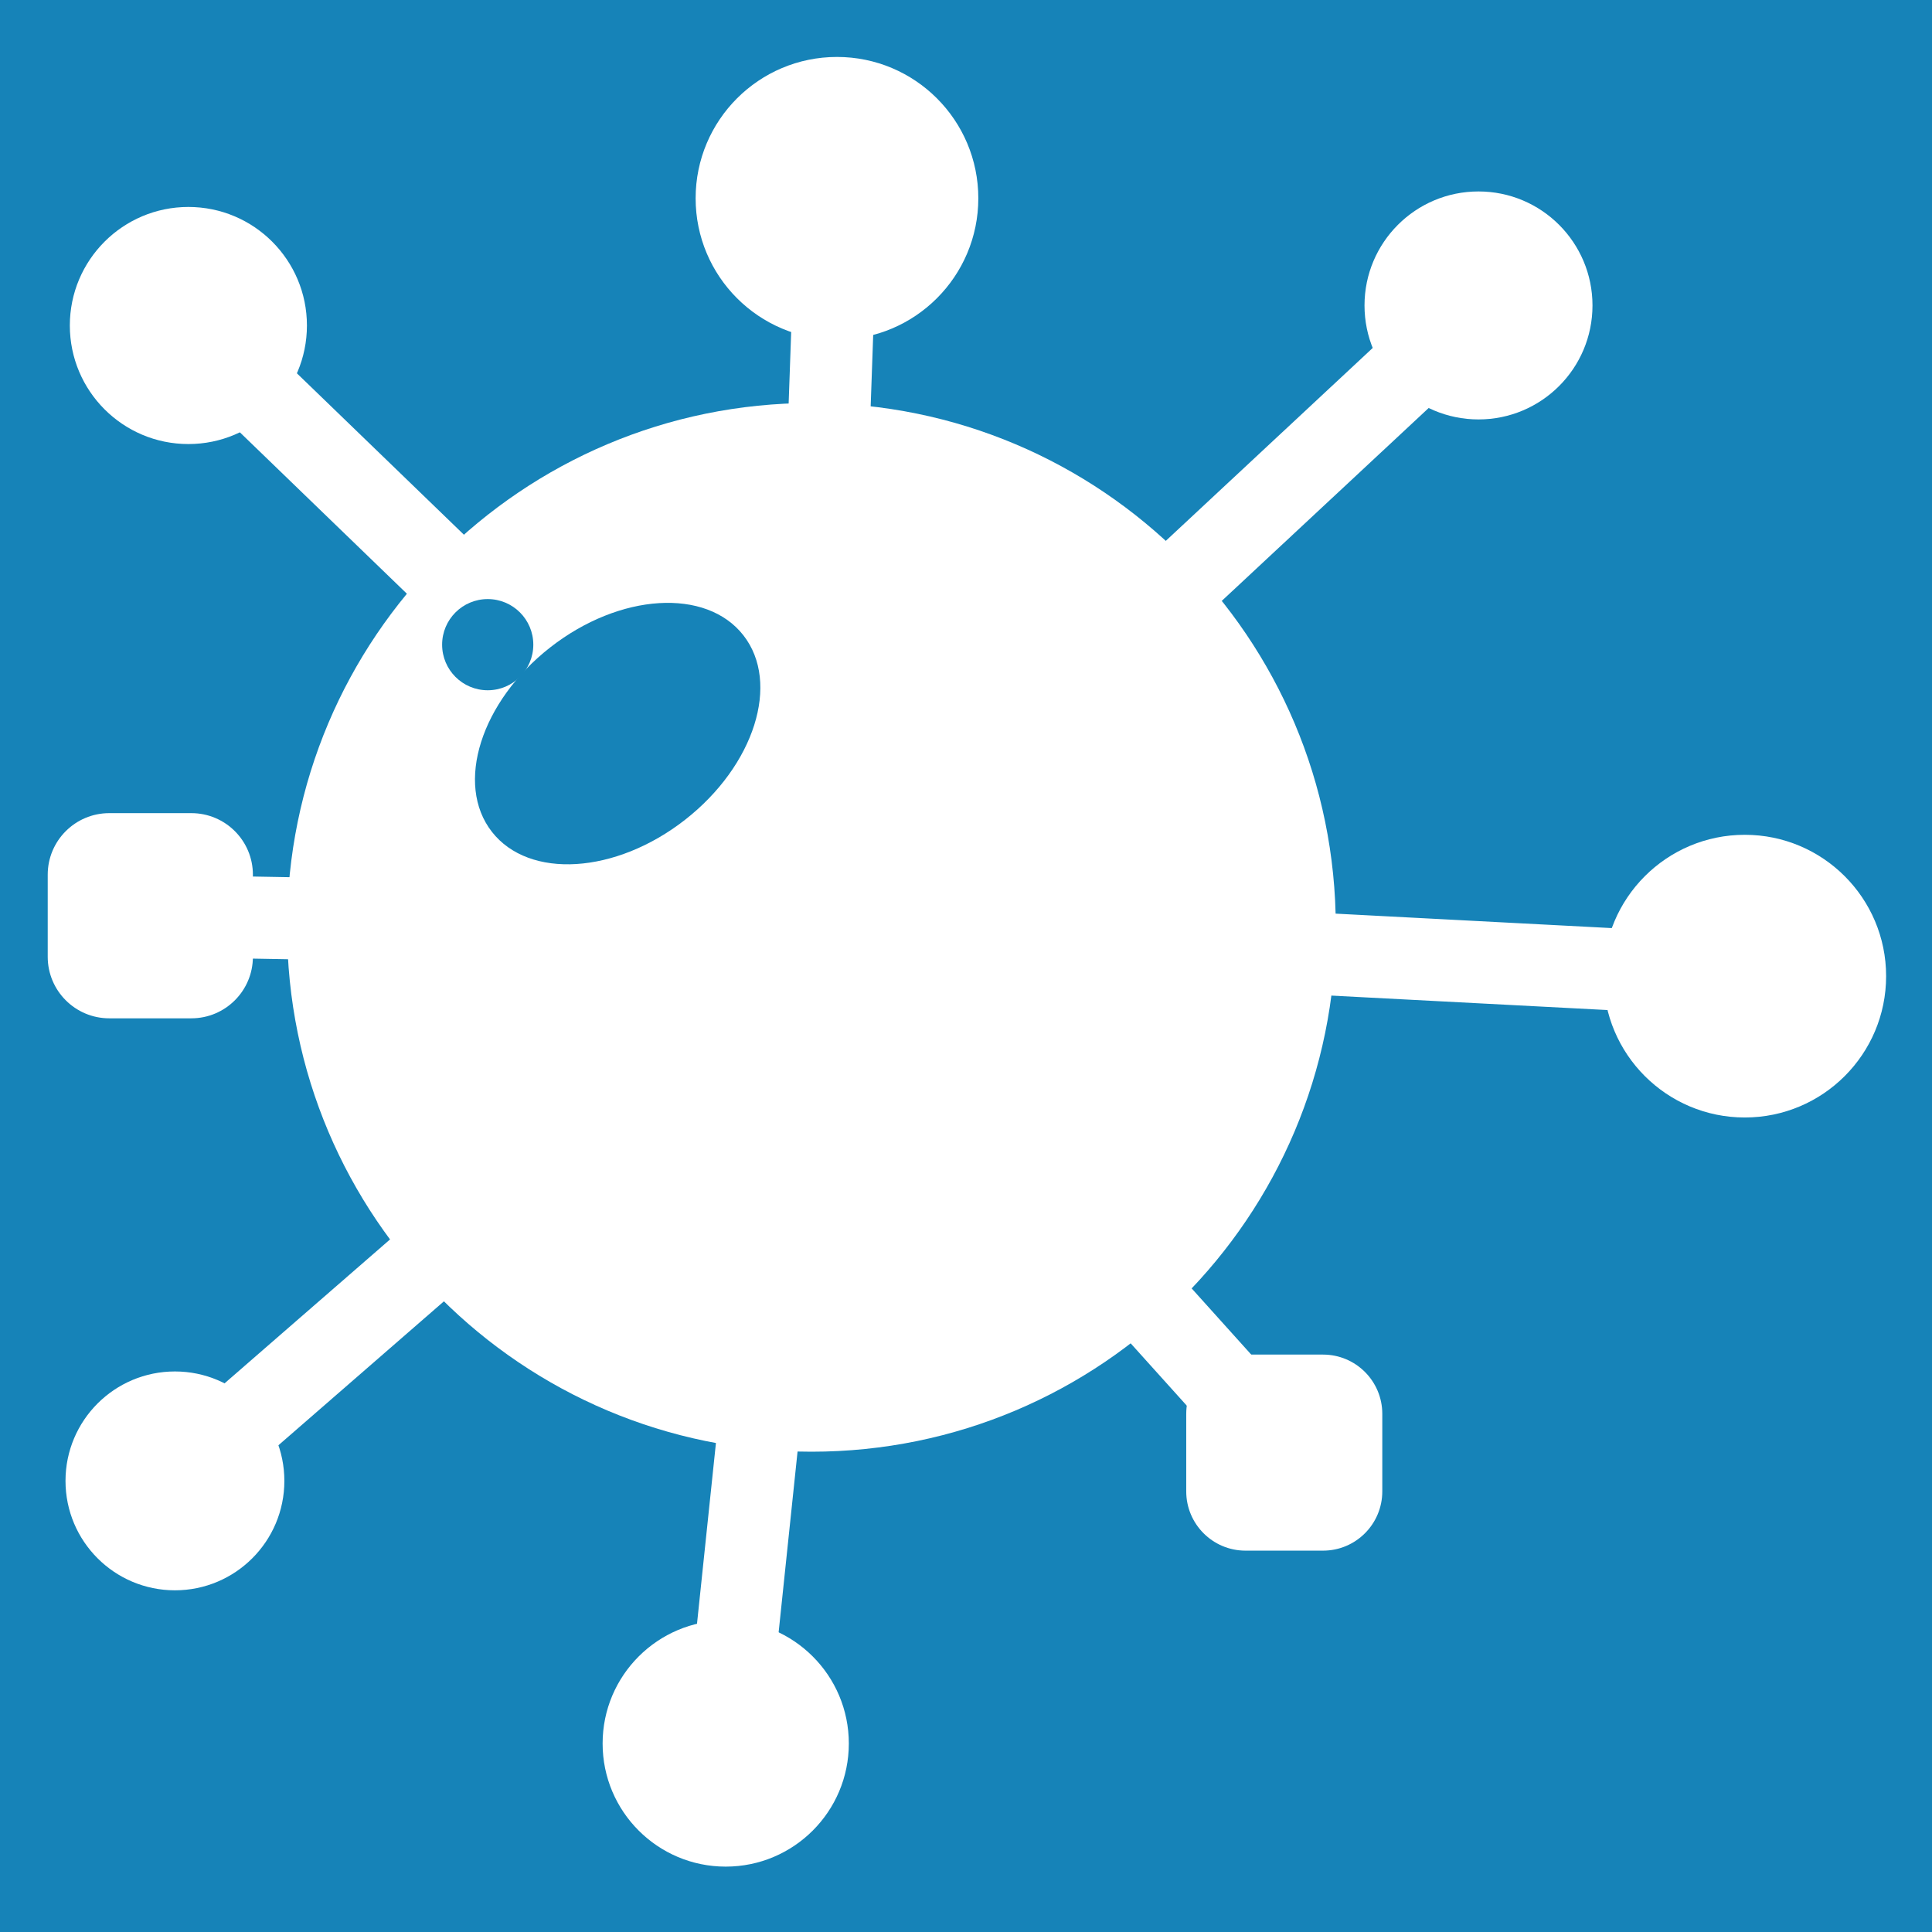
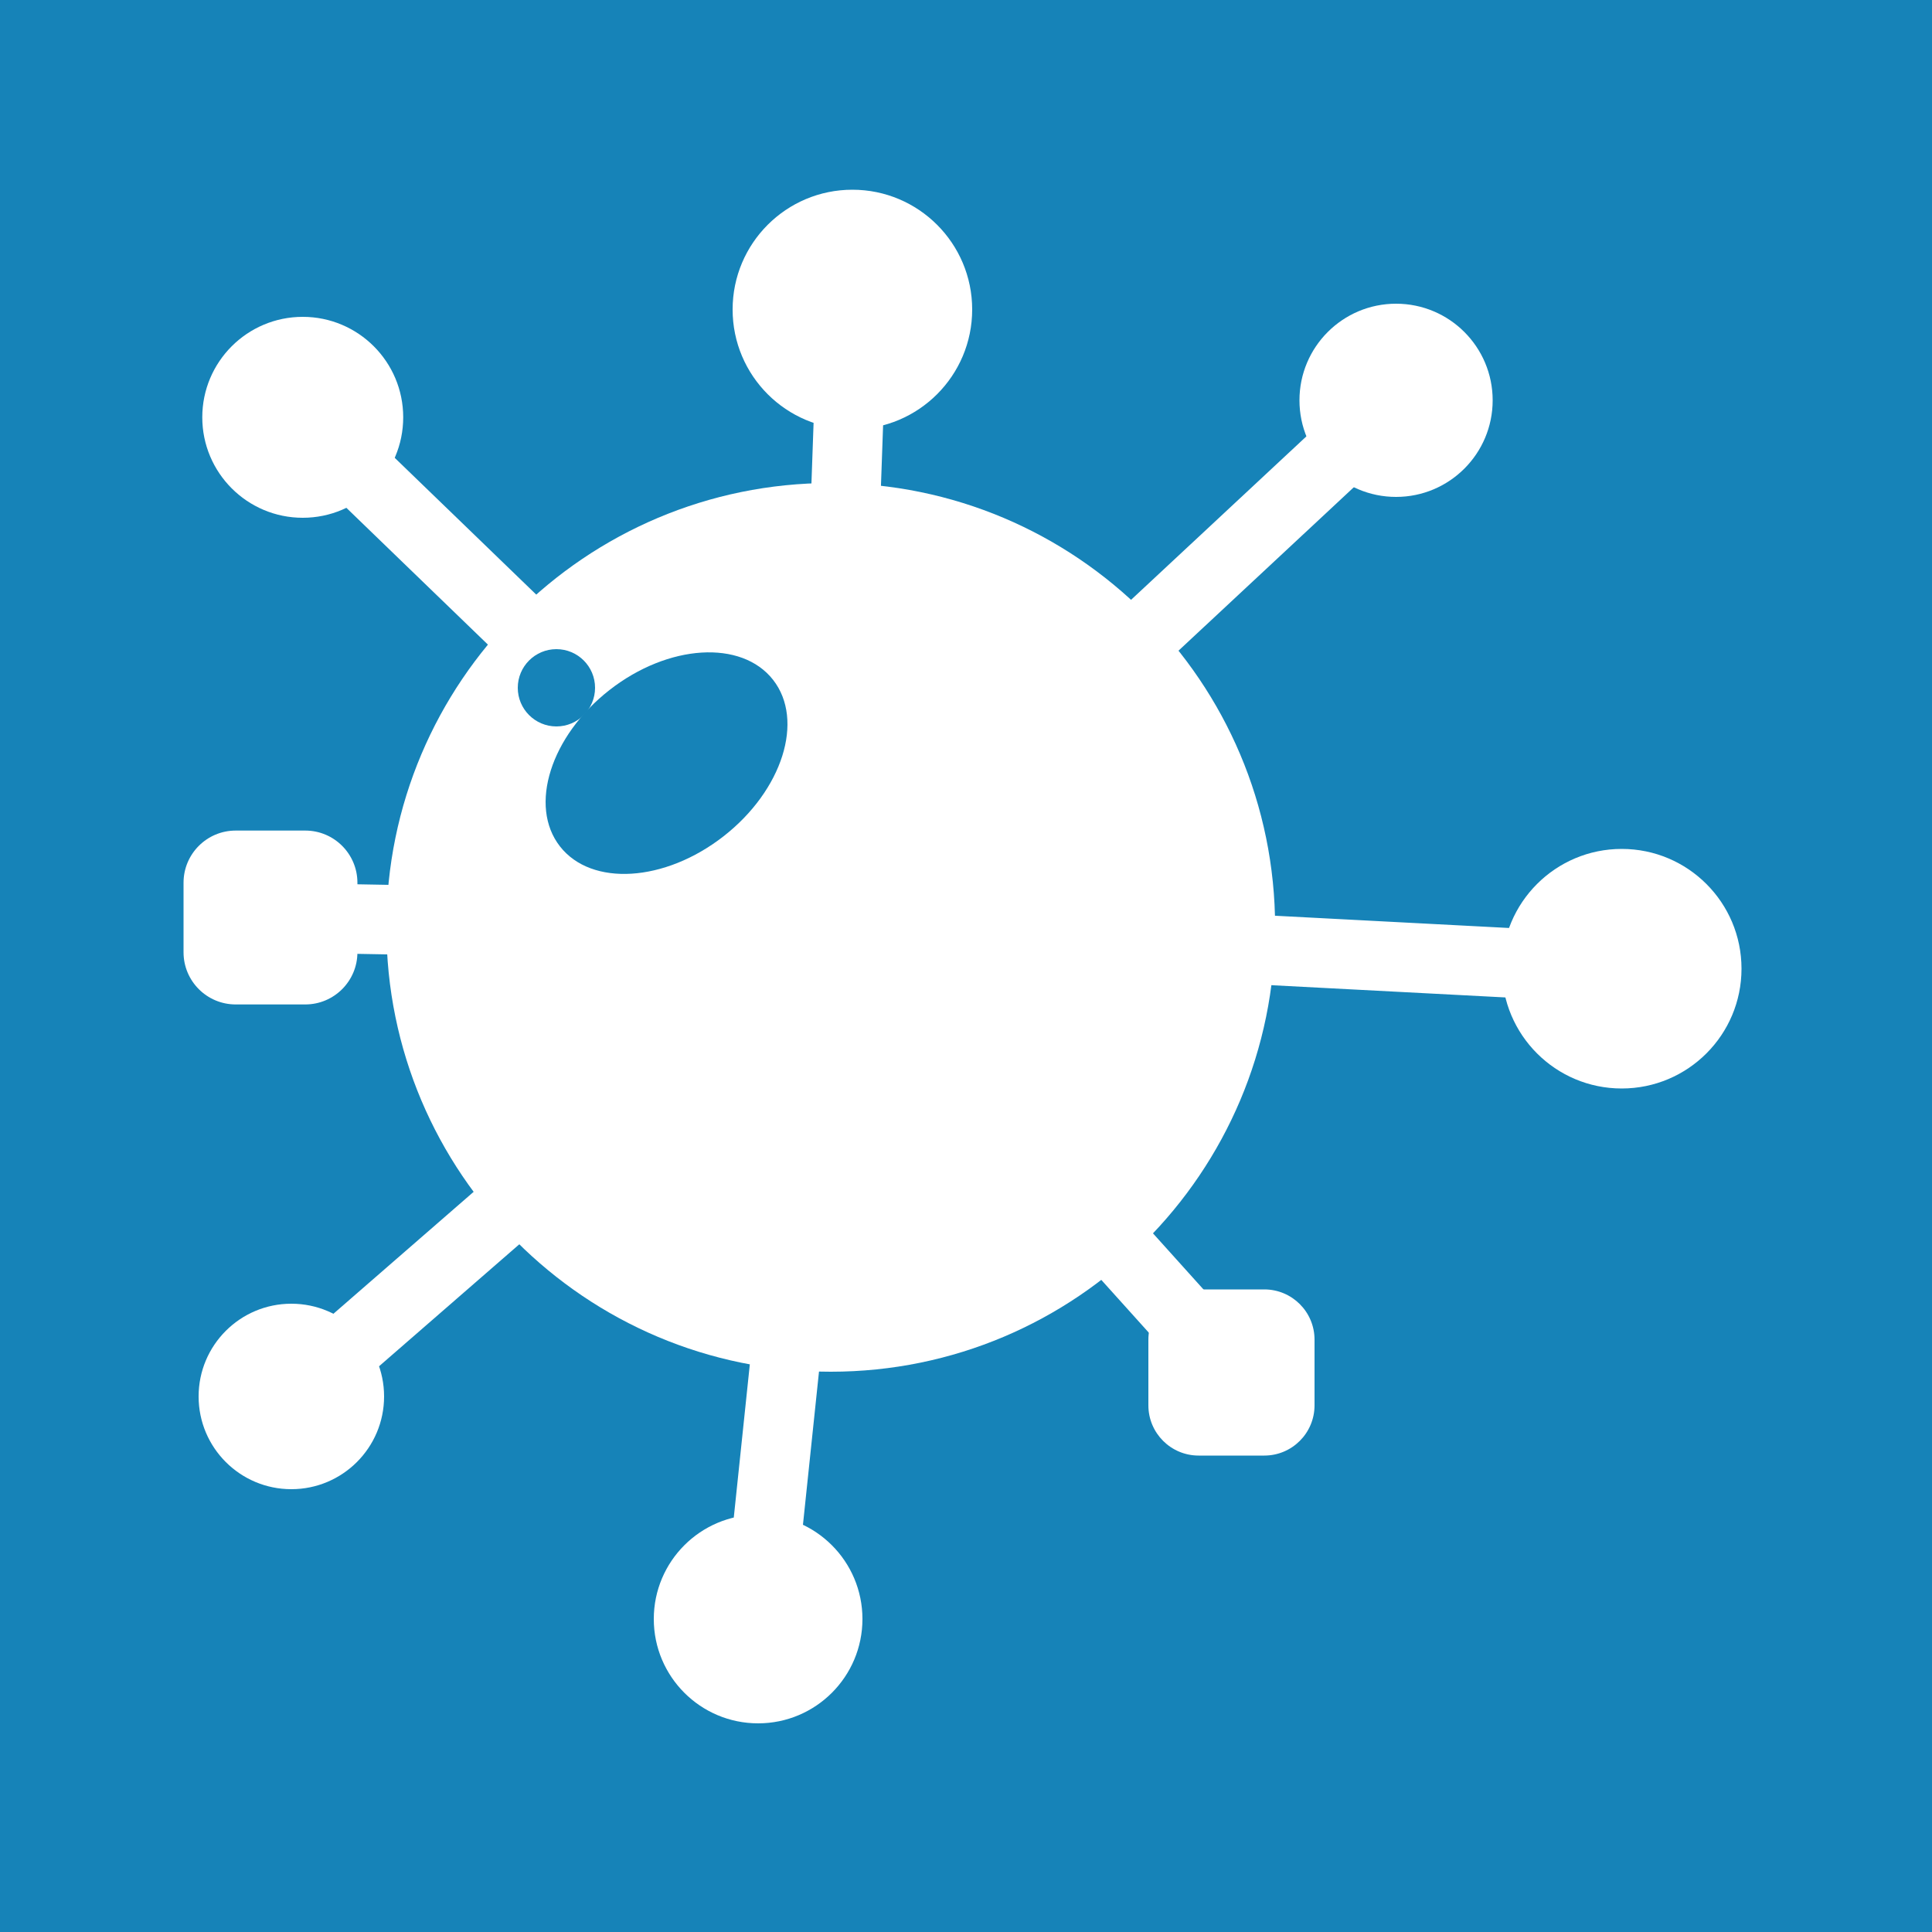
<svg xmlns="http://www.w3.org/2000/svg" viewBox="0 0 100 100">
  <rect width="100" height="100" fill="#1683B8" />
-   <g transform="translate(-17,-11) scale(1.18)">
+   <g transform="translate(-7,-2) scale(1.0)">
    <path d="M 63.90 37.04 L 79.26 22.72 M 68.97 50.99 L 90.94 52.14 M 50.66 31.01 L 51.12 18.02 M 36.33 36.80 L 22.67 23.60 M 62.71 64.12 L 70.74 73.04 M 48.01 68.90 L 46.24 85.80 M 31.00 49.67 L 21.00 49.49 M 35.66 62.47 L 22.08 74.28" fill="none" stroke="white" stroke-width="3.6" stroke-linecap="round" />
    <circle cx="79.26" cy="22.72" r="5" fill="white" />
    <circle cx="90.94" cy="52.14" r="6.2" fill="white" />
    <circle cx="51.12" cy="18.02" r="6.2" fill="white" />
    <circle cx="22.67" cy="23.60" r="5.2" fill="white" />
    <rect x="66.44" y="68.74" width="8.6" height="8.6" rx="2.6" fill="white" />
    <circle cx="46.24" cy="85.80" r="5.4" fill="white" />
    <rect x="16.50" y="44.99" width="9" height="9" rx="2.7" fill="white" />
    <circle cx="22.08" cy="74.28" r="4.8" fill="white" />
    <circle cx="50" cy="50" r="23" fill="white" />
    <ellipse cx="41.5" cy="41.5" rx="7" ry="4.8" transform="rotate(-38 41.5 41.5)" fill="#1683B8" />
    <circle cx="35.8" cy="37.6" r="2" fill="#1683B8" />
  </g>
</svg>
